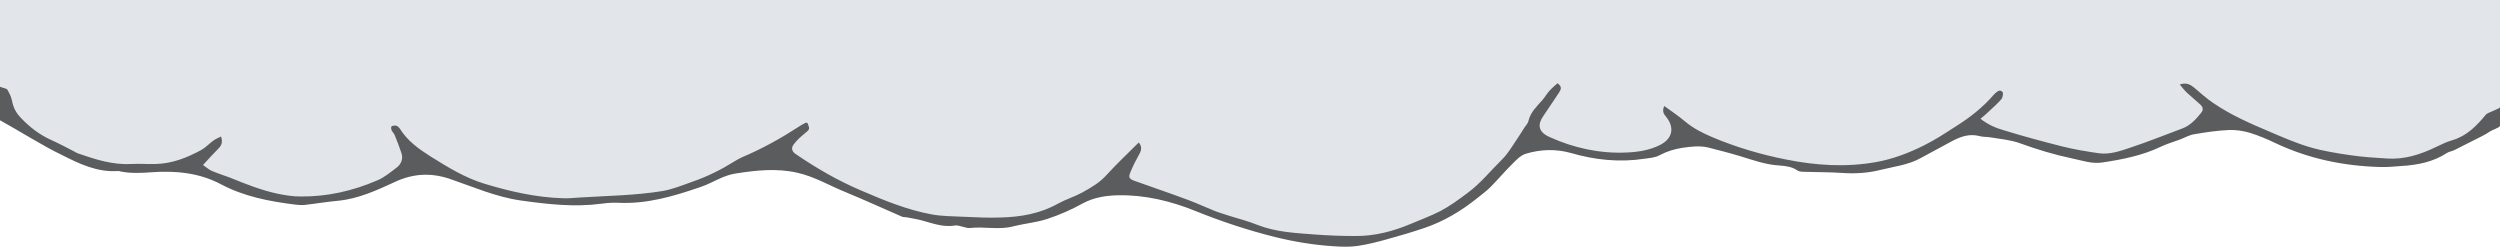
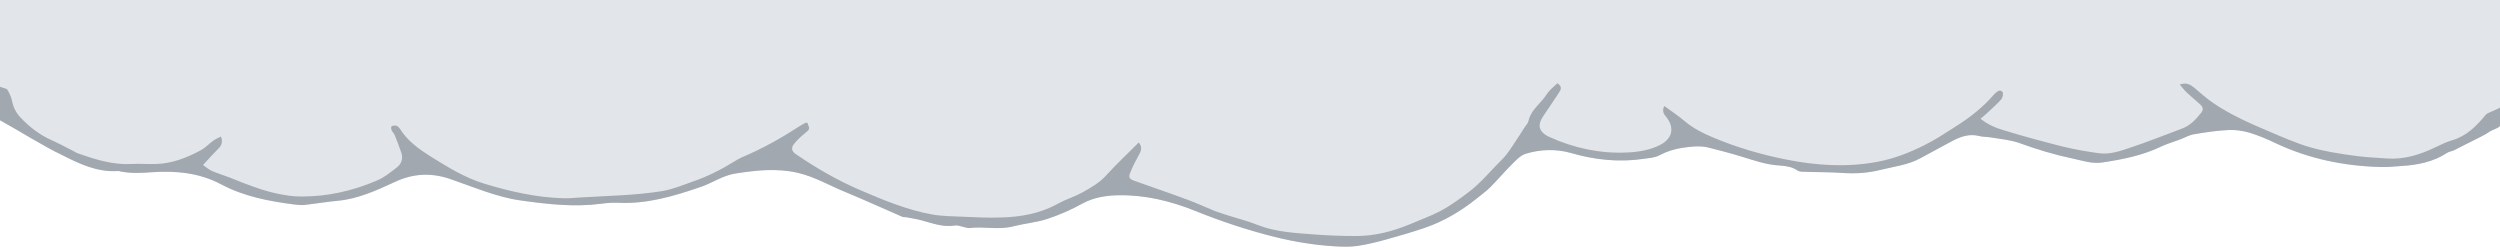
<svg xmlns="http://www.w3.org/2000/svg" width="1000" height="100" viewBox="0 0 1000 100">
  <path class="slope" fill="hsl(212, 12%, 90%)" d="M1000,0v50.3c-0.2,0.8-3,1.6-3.9,2.2c-1.2,0.8-2.3,1.5-3.6,2.1c-3.5,1.8-7.1,3.6-10.7,5.4     c-0.9,0.5-2.1,0.6-2.9,1.1c-5.6,3.7-11.9,4.9-18.4,5.3c-2.8,0.2-5.6,0.5-8.4,0.4c-14.6-0.4-28.7-3.3-42-9.6c-3.3-1.6-6.7-3-10.2-4.1     c-2.7-0.8-5.6-1.2-8.3-1.1c-4.7,0.2-9.4,0.9-14,1.7c-2,0.3-3.9,1.5-5.9,2.2c-2.4,0.9-4.9,1.6-7.2,2.7c-7.5,3.6-15.6,5.2-23.7,6.4     c-4.1,0.6-7.9-0.8-11.8-1.6c-7.2-1.5-14.1-3.6-21-6.1c-3.8-1.4-8-1.7-12.1-2.4c-1.4-0.2-2.8-0.1-4.2-0.5c-3.9-1-7.4,0.2-10.8,2     c-4.1,2.3-8.3,4.4-12.4,6.7c-5.1,2.9-10.9,3.5-16.5,4.9c-4.8,1.2-9.7,1.5-14.7,1.2c-5.3-0.4-10.6-0.3-15.9-0.5     c-0.8,0-1.8-0.1-2.4-0.5c-2.1-1.5-4.6-1.8-7.1-2c-5.5-0.3-10.5-2.1-15.7-3.7c-4.3-1.3-8.6-2.4-12.9-3.5c-3.4-0.8-6.7-0.4-10.2,0.1     c-3.3,0.5-6.3,1.4-9.3,3c-1.8,1-4.1,1.1-6.1,1.4c-9.9,1.5-19.7,0.5-29.3-2.3c-6-1.7-12.2-1.5-18.1,0.3c-2.3,0.7-4.2,2.9-6,4.7     c-2.8,2.8-5.4,5.9-8.2,8.7c-1.7,1.7-3.6,3-5.4,4.5c-6.3,5-13.1,9.1-20.7,11.7c-5,1.7-10.1,3.2-15.2,4.6c-3.9,1.1-7.9,2.1-12,2.7     c-3,0.4-6.1,0.3-9.2,0.1c-8-0.5-15.9-1.8-23.6-3.7c-10.8-2.7-21.4-6.2-31.8-10.4c-9.9-4-20.2-6.5-30.9-6.3     c-4.8,0.1-9.7,0.8-14.3,3.3c-4.5,2.5-9.3,4.6-14.2,6.2c-4.3,1.4-9,1.8-13.4,2.9c-5.8,1.6-11.7,0-17.5,0.7c-0.9,0.1-1.8-0.3-2.8-0.5     c-1-0.2-2.1-0.7-3.1-0.5c-4.7,0.8-9-0.9-13.5-2.1c-1.9-0.5-3.9-0.8-5.9-1.2c-0.6-0.1-1.2,0-1.7-0.2c-7.4-3.2-14.8-6.6-22.3-9.7     c-6.5-2.6-12.6-6.3-19.6-7.9c-8.3-1.9-16.5-1-24.8,0.3c-5.2,0.8-9.2,3.8-14,5.4c-10.8,3.7-21.5,6.9-33.1,6.3     c-2.2-0.1-4.5,0.1-6.7,0.4c-10.7,1.4-21.3,0.2-32-1.3c-10-1.4-19.2-5.5-28.6-8.7c-7.5-2.5-14.7-2.1-21.9,1.3     c-7.2,3.3-14.5,6.7-22.7,7.5c-4.5,0.4-9.1,1.2-13.6,1.7c-1.3,0.1-2.6-0.1-3.8-0.2c-10.2-1.3-20.2-3.2-29.4-8.1     c-8.7-4.6-18.1-5.5-27.8-4.8c-4.1,0.3-8.2,0.5-12.3-0.3c-0.3-0.1-0.7-0.2-1-0.2c-8.4,0.6-15.6-2.9-22.7-6.5     C17.4,58.5,7.3,52.1,0,48.1V0H1000z" />
-   <path class="range" fill="rgba(0,0,0,0.6)" d="M1000,50.3c-0.2,0.8-3,1.6-3.9,2.2c-1.2,0.8-2.3,1.5-3.6,2.1c-3.5,1.8-7.1,3.6-10.7,5.4     c-0.9,0.5-2.1,0.6-2.9,1.1c-5.6,3.7-11.9,4.9-18.4,5.3c-2.8,0.2-5.6,0.5-8.4,0.4c-14.6-0.4-28.7-3.3-42-9.6c-3.3-1.6-6.7-3-10.2-4.1     c-2.7-0.8-5.6-1.2-8.3-1.1c-4.7,0.2-9.4,0.9-14,1.7c-2,0.3-3.9,1.5-5.9,2.2c-2.4,0.9-4.9,1.6-7.2,2.7c-7.5,3.6-15.6,5.2-23.7,6.4     c-4.1,0.6-7.9-0.8-11.8-1.6c-7.2-1.5-14.1-3.6-21-6.1c-3.8-1.4-8-1.7-12.1-2.4c-1.4-0.2-2.8-0.1-4.2-0.5c-3.9-1-7.4,0.2-10.8,2     c-4.1,2.3-8.3,4.4-12.4,6.7c-5.1,2.9-10.9,3.5-16.5,4.9c-4.8,1.2-9.7,1.5-14.7,1.2c-5.3-0.4-10.6-0.3-15.9-0.5     c-0.8,0-1.8-0.1-2.4-0.5c-2.1-1.5-4.6-1.8-7.1-2c-5.5-0.3-10.5-2.1-15.7-3.7c-4.3-1.3-8.6-2.4-12.9-3.5c-3.4-0.8-6.7-0.4-10.2,0.1     c-3.3,0.5-6.3,1.4-9.3,3c-1.8,1-4.1,1.1-6.1,1.4c-9.9,1.5-19.7,0.5-29.3-2.3c-6-1.7-12.2-1.5-18.1,0.3c-2.3,0.7-4.2,2.9-6,4.7     c-2.8,2.8-5.4,5.9-8.2,8.7c-1.7,1.7-3.6,3-5.4,4.5c-6.3,5-13.1,9.1-20.7,11.7c-5,1.7-10.1,3.2-15.2,4.6c-3.9,1.1-7.9,2.1-12,2.7     c-3,0.4-6.1,0.3-9.2,0.1c-8-0.5-15.9-1.8-23.6-3.7c-10.8-2.7-21.4-6.2-31.8-10.4c-9.9-4-20.2-6.5-30.9-6.3     c-4.8,0.1-9.7,0.8-14.3,3.3c-4.5,2.5-9.3,4.6-14.2,6.2c-4.3,1.4-9,1.8-13.4,2.9c-5.8,1.6-11.7,0-17.5,0.7c-0.9,0.1-1.8-0.3-2.8-0.5     c-1-0.2-2.1-0.7-3.1-0.5c-4.7,0.8-9-0.9-13.5-2.1c-1.9-0.5-3.9-0.8-5.9-1.2c-0.6-0.1-1.2,0-1.7-0.2c-7.4-3.2-14.8-6.6-22.3-9.7     c-6.5-2.6-12.6-6.3-19.6-7.9c-8.3-1.9-16.5-1-24.8,0.3c-5.2,0.8-9.2,3.8-14,5.4c-10.8,3.7-21.5,6.9-33.1,6.3     c-2.2-0.1-4.5,0.1-6.7,0.4c-10.7,1.4-21.3,0.2-32-1.3c-10-1.4-19.2-5.5-28.6-8.7c-7.5-2.5-14.7-2.1-21.9,1.3     c-7.2,3.3-14.5,6.7-22.7,7.5c-4.5,0.4-9.1,1.2-13.6,1.7c-1.3,0.1-2.6-0.1-3.8-0.2c-10.2-1.3-20.2-3.2-29.4-8.1     c-8.7-4.6-18.1-5.5-27.8-4.8c-4.1,0.3-8.2,0.5-12.3-0.3c-0.3-0.1-0.7-0.2-1-0.2c-8.4,0.6-15.6-2.9-22.7-6.5     C17.4,58.5,7.3,52.1,0,48.1V34.7c0.9,0.4,2.6,0.7,2.9,1.1c0.8,1.4,1.6,2.9,1.9,4.5c0.5,2.7,1.6,4.8,3.5,6.8     c3.5,3.7,7.5,6.8,12.2,8.9c3.1,1.4,6.1,3,9.2,4.6c0.5,0.3,1,0.6,1.6,0.8c6.9,2.4,13.8,4.6,21.3,4.2c3.2-0.2,6.3,0.1,9.5,0     c6.6-0.1,12.7-2.5,18.4-5.6c1.8-1,3.2-2.6,4.9-3.8c0.8-0.6,1.9-1,3-1.6c0.8,2.3,0.2,3.6-1.1,4.9c-2,2-3.9,4.1-6.1,6.5     c1.3,0.9,2.4,1.9,3.6,2.4c2.4,1,4.9,1.8,7.3,2.7c6.2,2.5,12.4,5,19,6.4c3,0.6,6,1.1,9.1,1.1c10.6,0.1,20.8-2.2,30.6-6.4     c2.9-1.2,5.4-3.3,7.9-5.2c1.8-1.4,2.6-3.4,1.9-5.7c-0.8-2.4-1.7-4.8-2.7-7.2c-0.3-0.8-1-1.3-1.3-2.1c-0.2-0.5-0.2-1.4,0.1-1.5     c0.5-0.3,1.3-0.3,1.9-0.2c0.5,0.2,1,0.7,1.3,1.1c3,4.9,7.5,8.1,12.2,11.1c6.9,4.3,13.8,8.6,21.7,11c10.3,3.1,20.7,5.5,31.5,5.8     c2.2,0.1,4.5-0.2,6.7-0.3c11-0.7,22.1-0.8,33.1-2.6c4-0.7,7.9-2.3,11.8-3.7c5.9-2,11.5-4.8,16.8-8.1c1-0.6,2-1.2,3.1-1.7     c8.1-3.4,15.6-7.6,23-12.4c0.8-0.5,1.6-1,2.5-1.4c0.2-0.1,0.4,0,0.7,0.1c1,2.5,0.9,2.5-0.9,4c-1.6,1.3-3.2,2.7-4.5,4.4     c-1.3,1.6-0.9,3,0.8,4.1c8.2,5.6,16.7,10.5,25.8,14.4c9.3,4,18.7,7.9,28.7,9.7c4,0.7,8.2,0.7,12.3,0.9c5,0.2,10.1,0.5,15.1,0.3     c8.1-0.2,15.9-1.6,23-5.6c3.1-1.7,6.5-2.7,9.6-4.4c3.6-2,7.1-4,9.9-7.2c4-4.4,8.4-8.5,12.7-12.8c1.1,1.3,1.3,2.7,0.3,4.5     c-1.3,2.3-2.6,4.8-3.6,7.3c-0.9,2.1-0.6,2.7,1.5,3.5c7.2,2.6,14.4,5,21.6,7.7c3.5,1.3,6.9,2.9,10.4,4.3c1.7,0.7,3.6,1.2,5.3,1.8     c4,1.3,8.2,2.3,12.1,3.9c7.4,2.9,15.2,3.2,22.9,3.8c5.3,0.4,10.6,0.6,15.9,0.6c7.8,0.1,15.1-1.8,22.3-4.8c4-1.7,8.1-3.2,12-5.2     c3.8-2,7.3-4.6,10.8-7.2c5.3-3.9,9.3-9,13.9-13.5c2.4-2.4,4.1-5.4,6-8.2c0.9-1.3,1.8-2.8,2.7-4.2c0.6-1,1.6-1.9,1.8-3     c0.8-3.4,3.2-5.6,5.4-8.1c1.1-1.2,1.9-2.7,3-3.9c1-1.1,2.1-2,3.2-3c2.1,1.5,1.3,2.6,0.5,3.9c-2.1,3.1-4.2,6.3-6.3,9.4     c-2.1,3.1-2.1,6.1,2.6,8.2c9.7,4.4,20.1,6.7,30.9,6.2c4.6-0.2,9.1-0.9,13.3-3c4.9-2.5,6-6.8,2.5-11.2c-0.9-1.1-1.8-2.2-0.8-4.4     c2.9,2.1,5.6,3.9,8.1,6c3.4,2.9,7.2,4.8,11.2,6.5c9.5,4,19.3,6.9,29.4,8.9c12,2.4,24,3.2,36.2,1c6.6-1.2,12.9-3.6,18.9-6.6     c4.5-2.2,8.7-5,12.9-7.7c5.6-3.5,10.8-7.6,15.1-12.6c0.2-0.2,0.3-0.3,0.5-0.5c0.9-0.8,2-1.8,3-0.6c0.4,0.5,0.1,2.1-0.4,2.8     c-1.6,1.9-3.5,3.5-5.3,5.2c-0.9,0.9-1.9,1.7-3.1,2.7c2.9,2.3,6.1,3.7,9.3,4.6c7.8,2.4,15.6,4.5,23.5,6.5c4.8,1.2,9.7,2,14.6,2.7     c4.3,0.6,8.5-0.9,12.4-2.2c7-2.3,13.9-5.1,20.9-7.7c3.2-1.2,5.4-3.6,7.5-6.2c1.1-1.3,0.8-2.4-0.3-3.4c-1.7-1.6-3.6-3.1-5.3-4.7     c-1-0.9-1.8-2-2.9-3.3c2.6-0.9,4.2,0,5.7,1.2c2.5,2.1,5,4.4,7.7,6.2c7,4.8,14.8,8.2,22.6,11.5c5.2,2.2,10.4,4.5,15.8,6.1     c5.4,1.6,11,2.5,16.6,3.3c4.8,0.7,9.6,1,14.4,1.3c7,0.5,13.5-1.6,19.7-4.6c2.1-1,4.3-2.1,6.5-2.7c5.8-1.7,9.8-5.8,13.5-10.3     c0.6-0.8,5.6-2.2,5.9-3.2V50.3z" />
+   <path class="range" fill="hsl(212,  8%, 66%)" d="M1000,50.3c-0.2,0.8-3,1.6-3.9,2.2c-1.2,0.8-2.3,1.5-3.6,2.1c-3.5,1.8-7.1,3.6-10.7,5.4     c-0.9,0.5-2.1,0.6-2.9,1.1c-5.6,3.7-11.9,4.9-18.4,5.3c-2.8,0.2-5.6,0.5-8.4,0.4c-14.6-0.4-28.7-3.3-42-9.6c-3.3-1.6-6.7-3-10.2-4.1     c-2.7-0.8-5.6-1.2-8.3-1.1c-4.7,0.2-9.4,0.9-14,1.7c-2,0.3-3.9,1.5-5.9,2.2c-2.4,0.9-4.9,1.6-7.2,2.7c-7.5,3.6-15.6,5.2-23.7,6.4     c-4.1,0.6-7.9-0.8-11.8-1.6c-7.2-1.5-14.1-3.6-21-6.1c-3.8-1.4-8-1.7-12.1-2.4c-1.4-0.2-2.8-0.1-4.2-0.5c-3.9-1-7.4,0.2-10.8,2     c-4.1,2.3-8.3,4.4-12.4,6.7c-5.1,2.9-10.9,3.5-16.5,4.9c-4.8,1.2-9.7,1.5-14.7,1.2c-5.3-0.4-10.6-0.3-15.9-0.5     c-0.8,0-1.8-0.1-2.4-0.5c-2.1-1.5-4.6-1.8-7.1-2c-5.5-0.3-10.5-2.1-15.7-3.7c-4.3-1.3-8.6-2.4-12.9-3.5c-3.4-0.8-6.7-0.4-10.2,0.1     c-3.3,0.5-6.3,1.4-9.3,3c-1.8,1-4.1,1.1-6.1,1.4c-9.9,1.5-19.7,0.5-29.3-2.3c-6-1.7-12.2-1.5-18.1,0.3c-2.3,0.7-4.2,2.9-6,4.7     c-2.8,2.8-5.4,5.9-8.2,8.7c-1.7,1.7-3.6,3-5.4,4.5c-6.3,5-13.1,9.1-20.7,11.7c-5,1.7-10.1,3.2-15.2,4.6c-3.9,1.1-7.9,2.1-12,2.7     c-3,0.4-6.1,0.3-9.2,0.1c-8-0.5-15.9-1.8-23.6-3.7c-10.8-2.7-21.4-6.2-31.8-10.4c-9.9-4-20.2-6.5-30.9-6.3     c-4.8,0.1-9.7,0.8-14.3,3.3c-4.5,2.5-9.3,4.6-14.2,6.2c-4.3,1.4-9,1.8-13.4,2.9c-5.8,1.6-11.7,0-17.5,0.7c-0.9,0.1-1.8-0.3-2.8-0.5     c-1-0.2-2.1-0.7-3.1-0.5c-4.7,0.8-9-0.9-13.5-2.1c-1.9-0.5-3.9-0.8-5.9-1.2c-0.6-0.1-1.2,0-1.7-0.2c-7.4-3.2-14.8-6.6-22.3-9.7     c-6.5-2.6-12.6-6.3-19.6-7.9c-8.3-1.9-16.5-1-24.8,0.3c-5.2,0.8-9.2,3.8-14,5.4c-10.8,3.7-21.5,6.9-33.1,6.3     c-2.2-0.1-4.5,0.1-6.7,0.4c-10.7,1.4-21.3,0.2-32-1.3c-10-1.4-19.2-5.5-28.6-8.7c-7.5-2.5-14.7-2.1-21.9,1.3     c-7.2,3.3-14.5,6.7-22.7,7.5c-4.5,0.4-9.1,1.2-13.6,1.7c-1.3,0.1-2.6-0.1-3.8-0.2c-10.2-1.3-20.2-3.2-29.4-8.1     c-8.7-4.6-18.1-5.5-27.8-4.8c-4.1,0.3-8.2,0.5-12.3-0.3c-0.3-0.1-0.7-0.2-1-0.2c-8.4,0.6-15.6-2.9-22.7-6.5     C17.4,58.5,7.3,52.1,0,48.1V34.7c0.9,0.4,2.6,0.7,2.9,1.1c0.8,1.4,1.6,2.9,1.9,4.5c0.5,2.7,1.6,4.8,3.5,6.8     c3.5,3.7,7.5,6.8,12.2,8.9c3.1,1.4,6.1,3,9.2,4.6c0.5,0.3,1,0.6,1.6,0.8c6.9,2.4,13.8,4.6,21.3,4.2c3.2-0.2,6.3,0.1,9.5,0     c6.6-0.1,12.7-2.5,18.4-5.6c1.8-1,3.2-2.6,4.9-3.8c0.8-0.6,1.9-1,3-1.6c0.8,2.3,0.2,3.6-1.1,4.9c-2,2-3.9,4.1-6.1,6.5     c1.3,0.9,2.4,1.9,3.6,2.4c2.4,1,4.9,1.8,7.3,2.7c6.2,2.5,12.4,5,19,6.4c3,0.6,6,1.1,9.1,1.1c10.6,0.1,20.8-2.2,30.6-6.4     c2.9-1.2,5.4-3.3,7.9-5.2c1.8-1.4,2.6-3.4,1.9-5.7c-0.8-2.4-1.7-4.8-2.7-7.2c-0.3-0.8-1-1.3-1.3-2.1c-0.2-0.5-0.2-1.4,0.1-1.5     c0.5-0.3,1.3-0.3,1.9-0.2c0.5,0.2,1,0.7,1.3,1.1c3,4.9,7.5,8.1,12.2,11.1c6.9,4.3,13.8,8.6,21.7,11c10.3,3.1,20.7,5.5,31.5,5.8     c2.2,0.1,4.5-0.2,6.7-0.3c11-0.7,22.1-0.8,33.1-2.6c4-0.7,7.9-2.3,11.8-3.7c5.9-2,11.5-4.8,16.8-8.1c1-0.6,2-1.2,3.1-1.7     c8.1-3.4,15.6-7.6,23-12.4c0.8-0.5,1.6-1,2.5-1.4c0.2-0.1,0.4,0,0.7,0.1c1,2.5,0.9,2.5-0.9,4c-1.6,1.3-3.2,2.7-4.5,4.4     c-1.3,1.6-0.9,3,0.8,4.1c8.2,5.6,16.7,10.5,25.8,14.4c9.3,4,18.7,7.9,28.7,9.7c4,0.7,8.2,0.7,12.3,0.9c5,0.2,10.1,0.5,15.1,0.3     c8.1-0.2,15.9-1.6,23-5.6c3.1-1.7,6.5-2.7,9.6-4.4c3.6-2,7.1-4,9.9-7.2c4-4.4,8.4-8.5,12.7-12.8c1.1,1.3,1.3,2.7,0.3,4.5     c-1.3,2.3-2.6,4.8-3.6,7.3c-0.9,2.1-0.6,2.7,1.5,3.5c7.2,2.6,14.4,5,21.6,7.7c3.5,1.3,6.9,2.9,10.4,4.3c1.7,0.7,3.6,1.2,5.3,1.8     c4,1.3,8.2,2.3,12.1,3.9c7.4,2.9,15.2,3.2,22.9,3.8c5.3,0.4,10.6,0.6,15.9,0.6c7.8,0.1,15.1-1.8,22.3-4.8c4-1.7,8.1-3.2,12-5.2     c3.8-2,7.3-4.6,10.8-7.2c5.3-3.9,9.3-9,13.9-13.5c2.4-2.4,4.1-5.4,6-8.2c0.9-1.3,1.8-2.8,2.7-4.2c0.6-1,1.6-1.9,1.8-3     c0.8-3.4,3.2-5.6,5.4-8.1c1.1-1.2,1.9-2.7,3-3.9c1-1.1,2.1-2,3.2-3c2.1,1.5,1.3,2.6,0.5,3.9c-2.1,3.1-4.2,6.3-6.3,9.4     c-2.1,3.1-2.1,6.1,2.6,8.2c9.7,4.4,20.1,6.7,30.9,6.2c4.6-0.2,9.1-0.9,13.3-3c4.9-2.5,6-6.8,2.5-11.2c-0.9-1.1-1.8-2.2-0.8-4.4     c2.9,2.1,5.6,3.9,8.1,6c3.4,2.9,7.2,4.8,11.2,6.5c9.5,4,19.3,6.9,29.4,8.9c12,2.4,24,3.2,36.2,1c6.6-1.2,12.9-3.6,18.9-6.6     c4.5-2.2,8.7-5,12.9-7.7c5.6-3.5,10.8-7.6,15.1-12.6c0.2-0.2,0.3-0.3,0.5-0.5c0.9-0.8,2-1.8,3-0.6c0.4,0.5,0.1,2.1-0.4,2.8     c-1.6,1.9-3.5,3.5-5.3,5.2c-0.9,0.9-1.9,1.7-3.1,2.7c2.9,2.3,6.1,3.7,9.3,4.6c7.8,2.4,15.6,4.5,23.5,6.5c4.8,1.2,9.7,2,14.6,2.7     c4.3,0.6,8.5-0.9,12.4-2.2c7-2.3,13.9-5.1,20.9-7.7c3.2-1.2,5.4-3.6,7.5-6.2c1.1-1.3,0.8-2.4-0.3-3.4c-1.7-1.6-3.6-3.1-5.3-4.7     c-1-0.9-1.8-2-2.9-3.3c2.6-0.9,4.2,0,5.7,1.2c2.5,2.1,5,4.4,7.7,6.2c7,4.8,14.8,8.2,22.6,11.5c5.2,2.2,10.4,4.5,15.8,6.1     c5.4,1.6,11,2.5,16.6,3.3c4.8,0.7,9.6,1,14.4,1.3c7,0.5,13.5-1.6,19.7-4.6c2.1-1,4.3-2.1,6.5-2.7c5.8-1.7,9.8-5.8,13.5-10.3     c0.6-0.8,5.6-2.2,5.9-3.2V50.3z" />
</svg>
